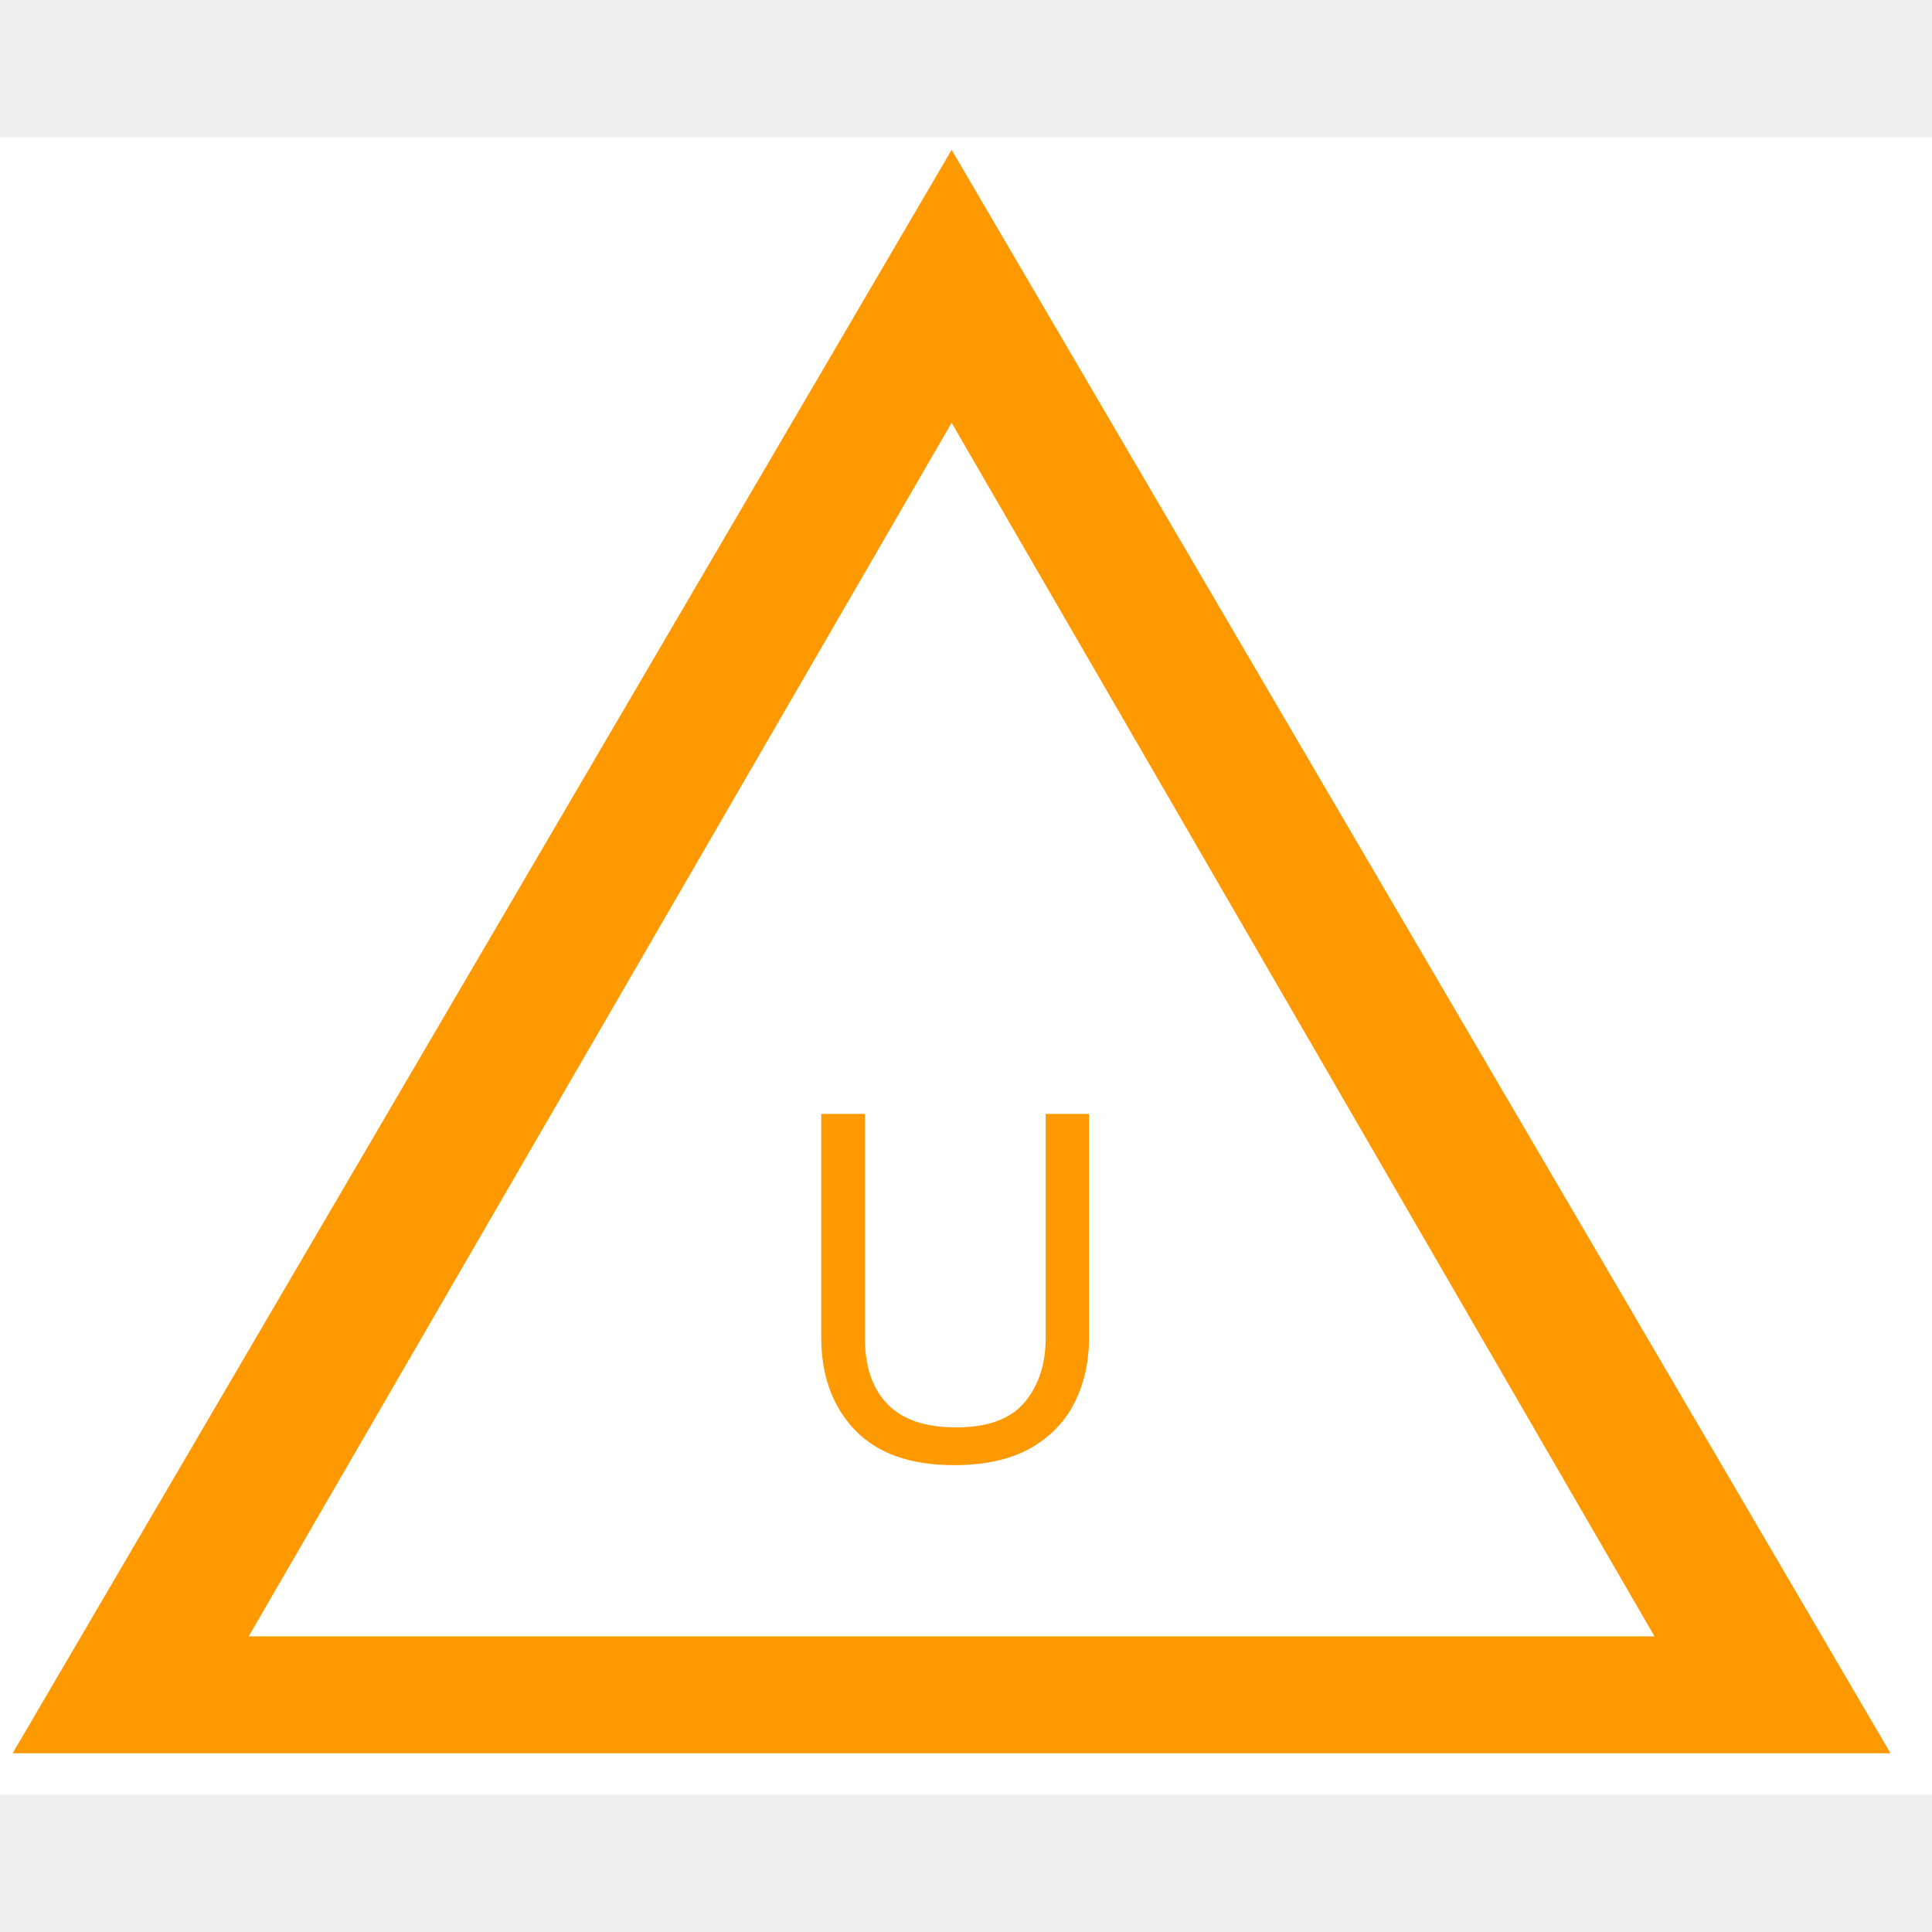
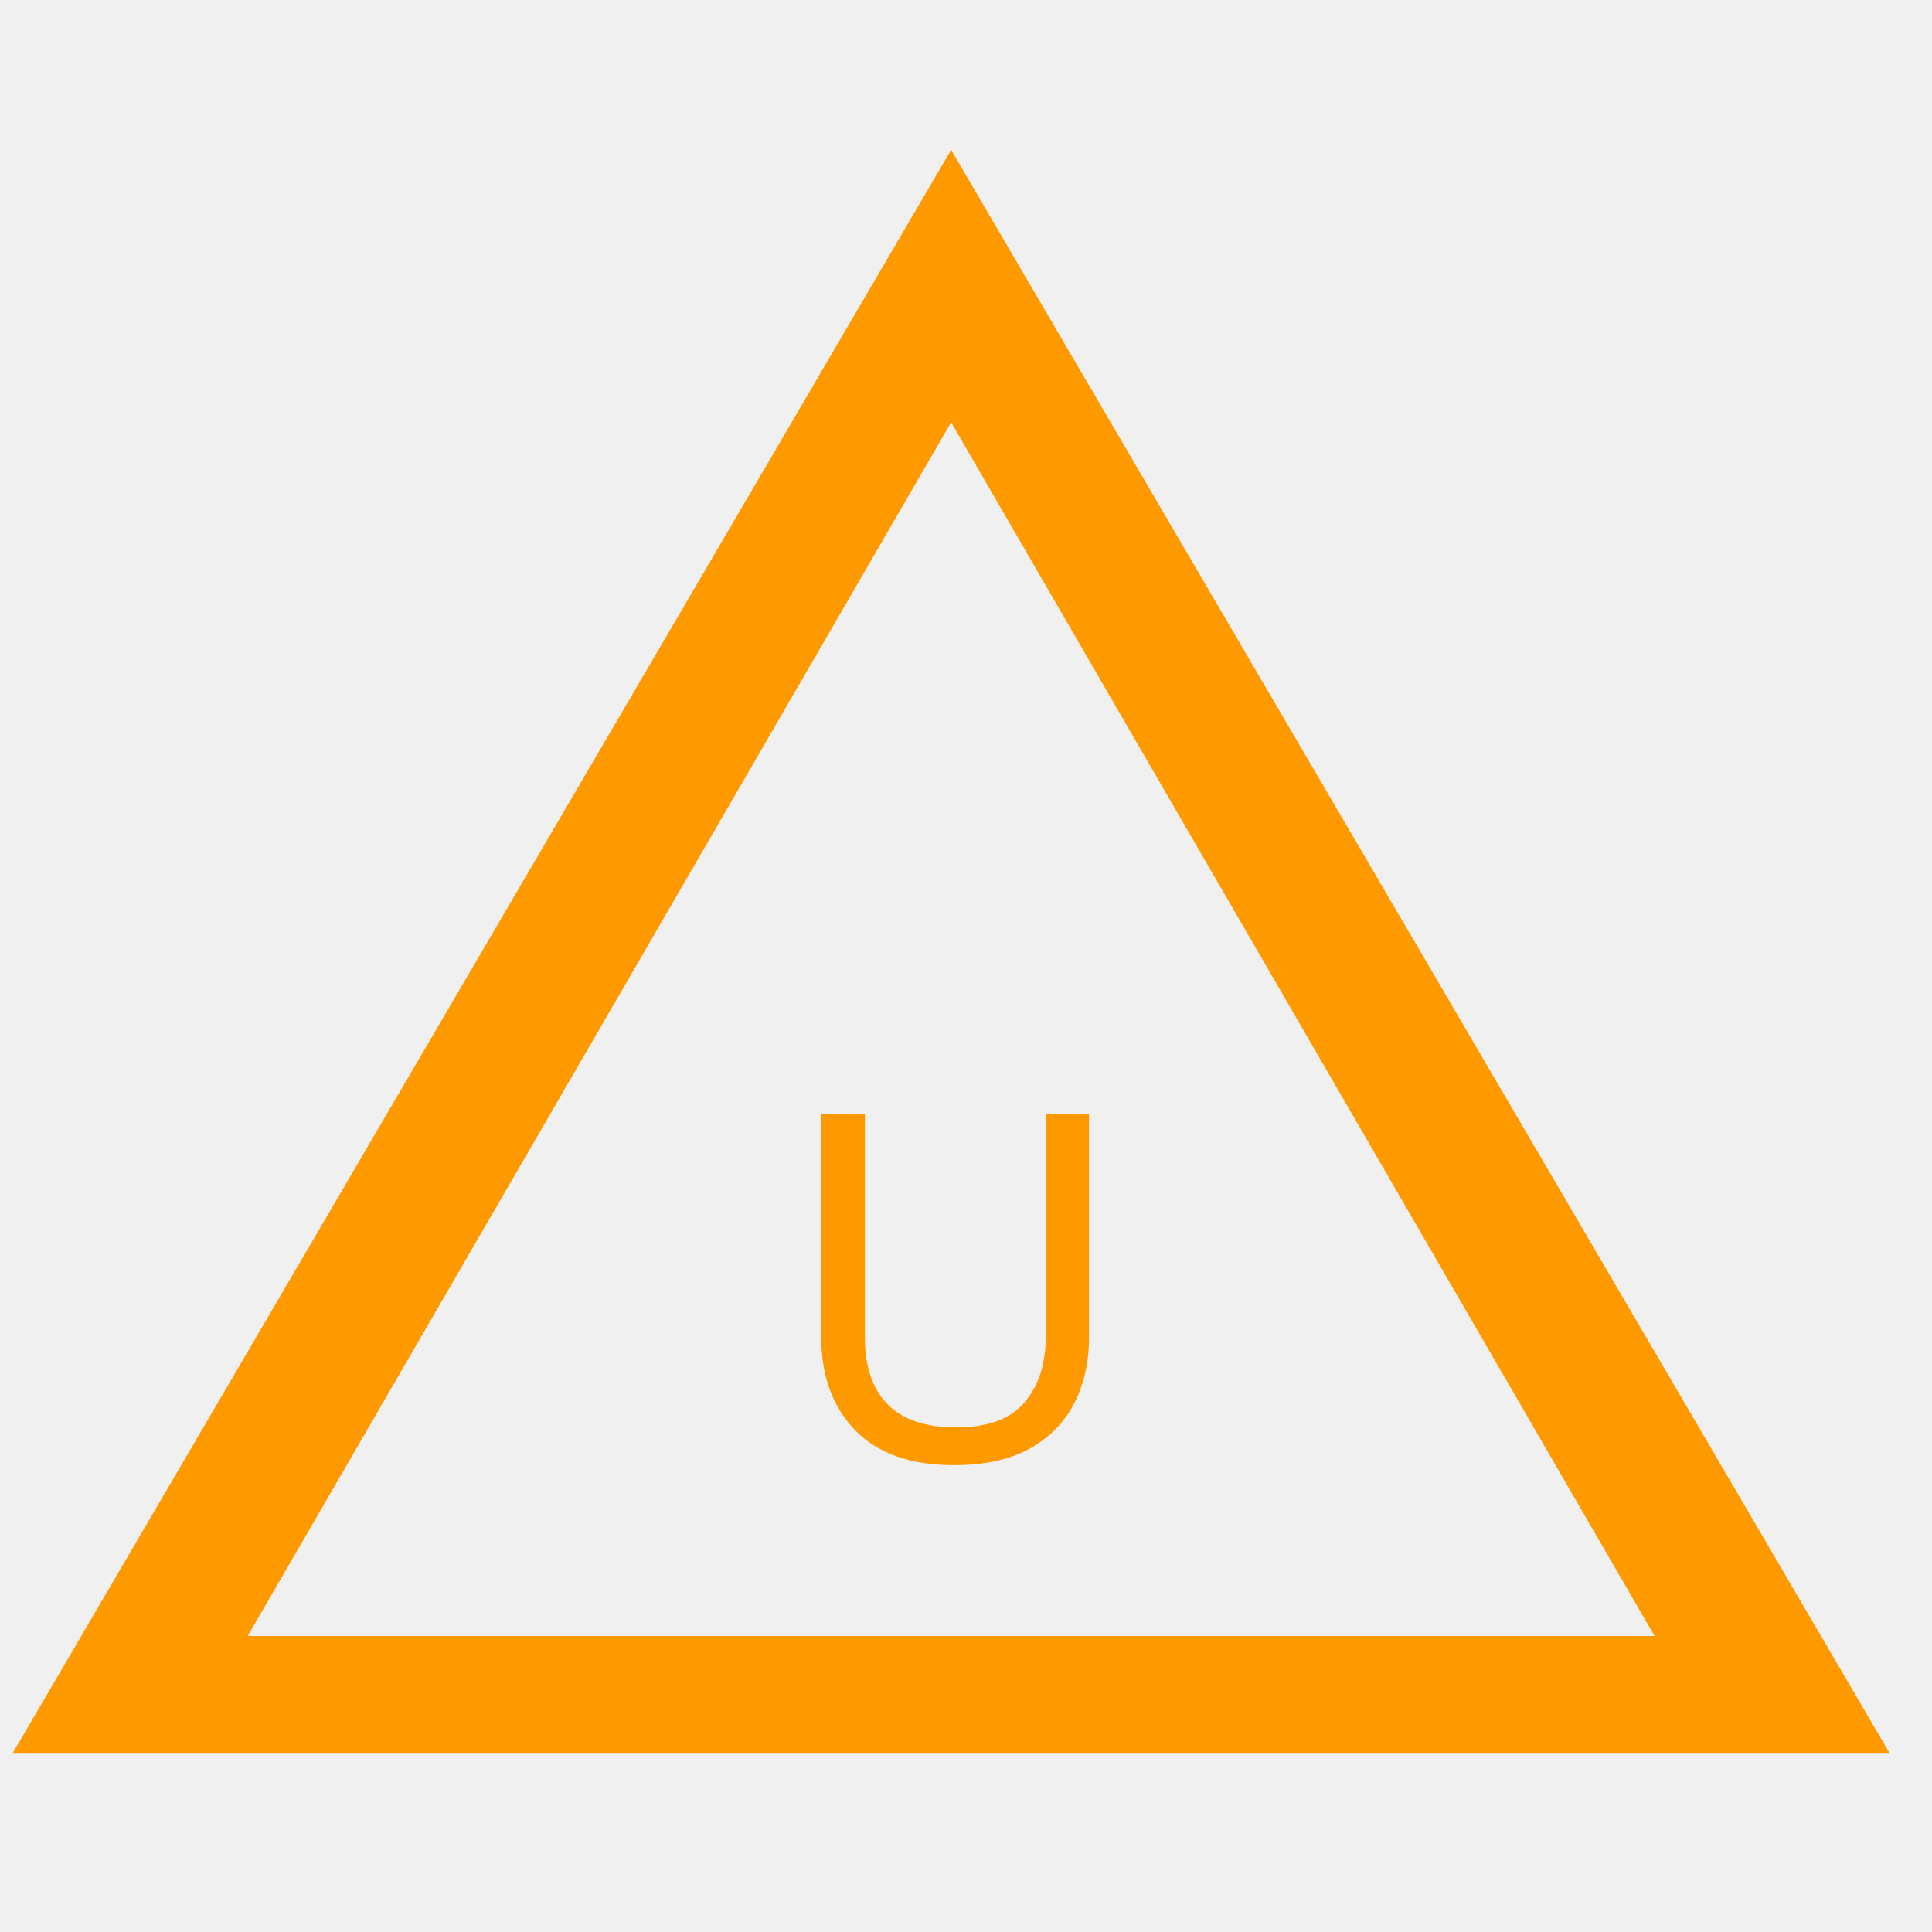
<svg xmlns="http://www.w3.org/2000/svg" version="1.1" id="Layer_1" x="0px" y="0px" viewBox="0 0 156 156" style="enable-background:new 0 0 156 156;" xml:space="preserve">
  <style type="text/css">
- 	.st0{fill-rule:evenodd;clip-rule:evenodd;fill:#FFFFFF;}
- 	.st1{fill-rule:evenodd;clip-rule:evenodd;fill:#FF9900;}
- 	.st2{fill:#FF9900;}
- 	.st3{font-family:'MyriadPro-Regular';}
- 	.st4{font-size:39.171px;}
- 	.st5{fill:none;}
+ 	.st0{fill-rule:evenodd;clip-rule:evenodd;fill:#FF9900;}
+ 	.st1{fill:#FF9900;}
+ 	.st2{font-family:'MyriadPro-Regular';}
+ 	.st3{font-size:39.171px;}
</style>
  <g>
-     <polygon class="st0" points="0,11.08 156,11.08 156,144.92 0,144.92  " />
-     <polygon class="st0" points="0.82,11.91 152.85,11.91 152.85,141.77 0.82,141.77  " />
-     <path class="st1" d="M152.65,141.57H1.02L76.84,12.1L152.65,141.57L152.65,141.57L152.65,141.57z M133.59,132.12L76.84,34.14   l-56.76,97.99H133.59L133.59,132.12L133.59,132.12z" />
-     <text transform="matrix(1.0042 0 0 1 62.7642 117.9131)" class="st2 st3 st4">U</text>
-     <polygon class="st5" points="0.42,144.5 155.58,144.5 155.58,11.5 0.42,11.5  " />
+     <path class="st0" d="M152.6,141.6H1L76.8,12.1L152.6,141.6L152.6,141.6L152.6,141.6z M133.6,132.1l-56.8-98l-56.8,98L133.6,132.1   L133.6,132.1L133.6,132.1z" />
+     <text transform="matrix(1.0042 0 0 1 62.7642 117.9131)" class="st1 st2 st3">U</text>
  </g>
</svg>
